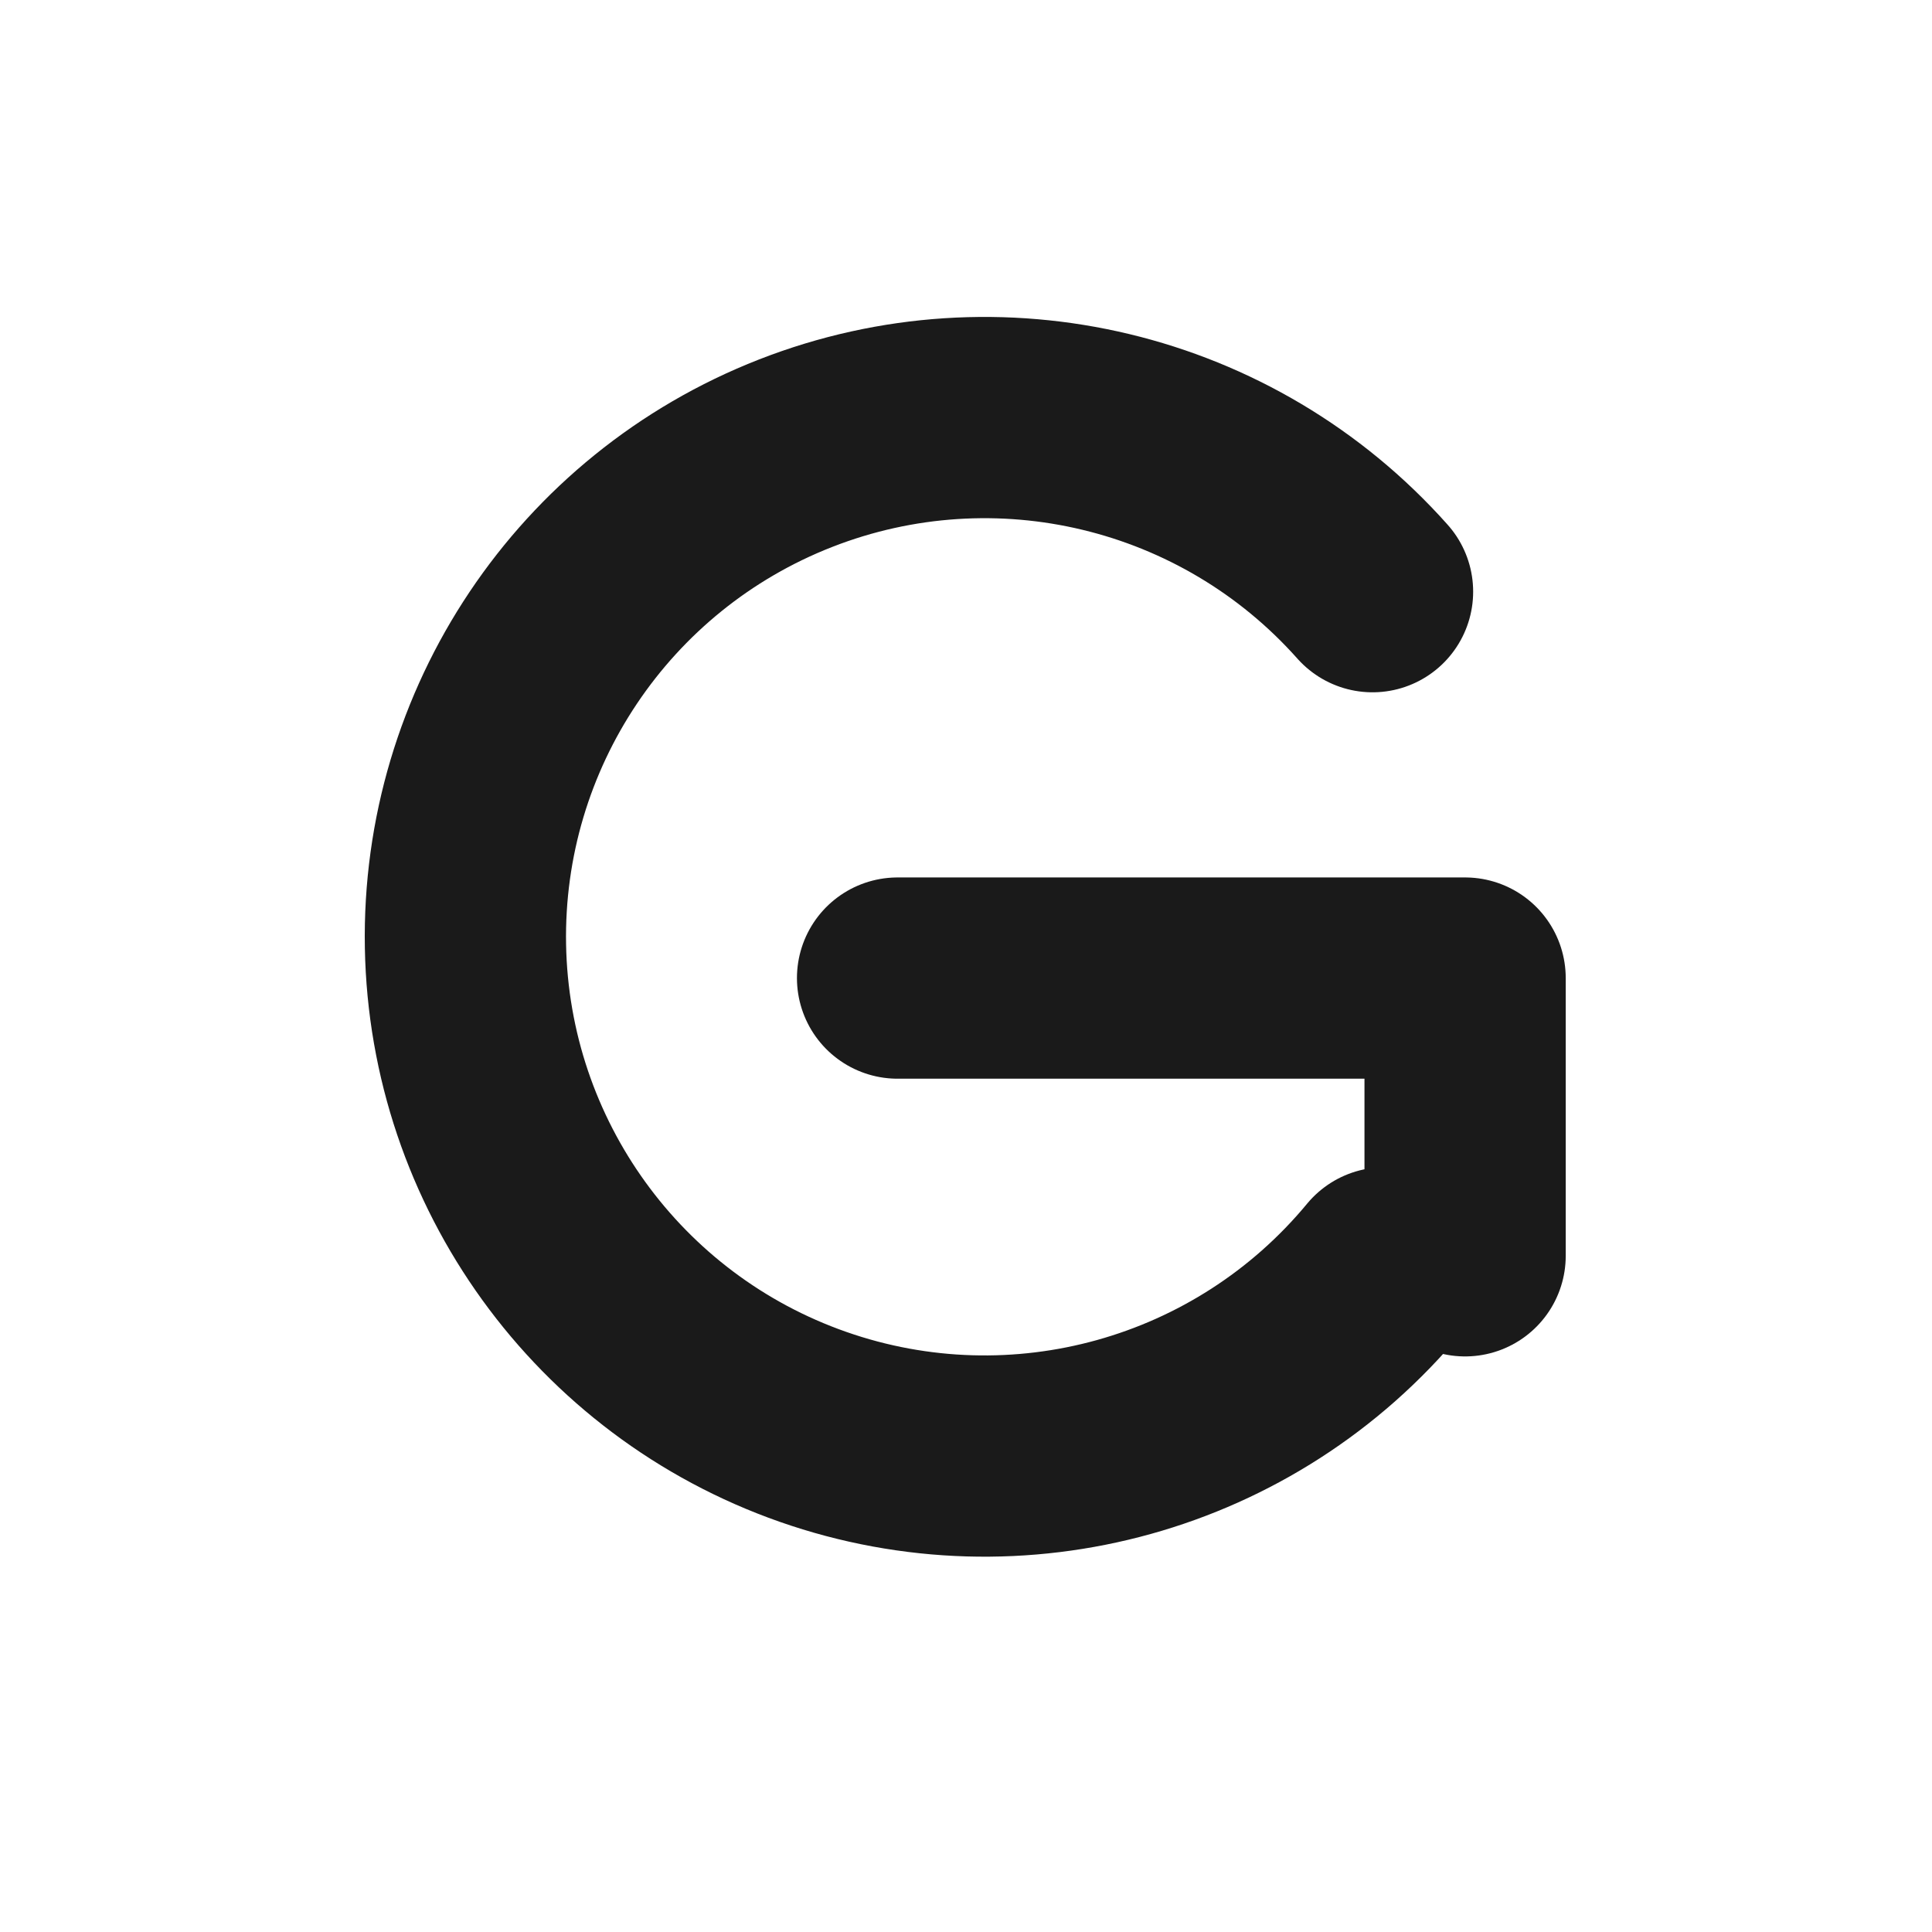
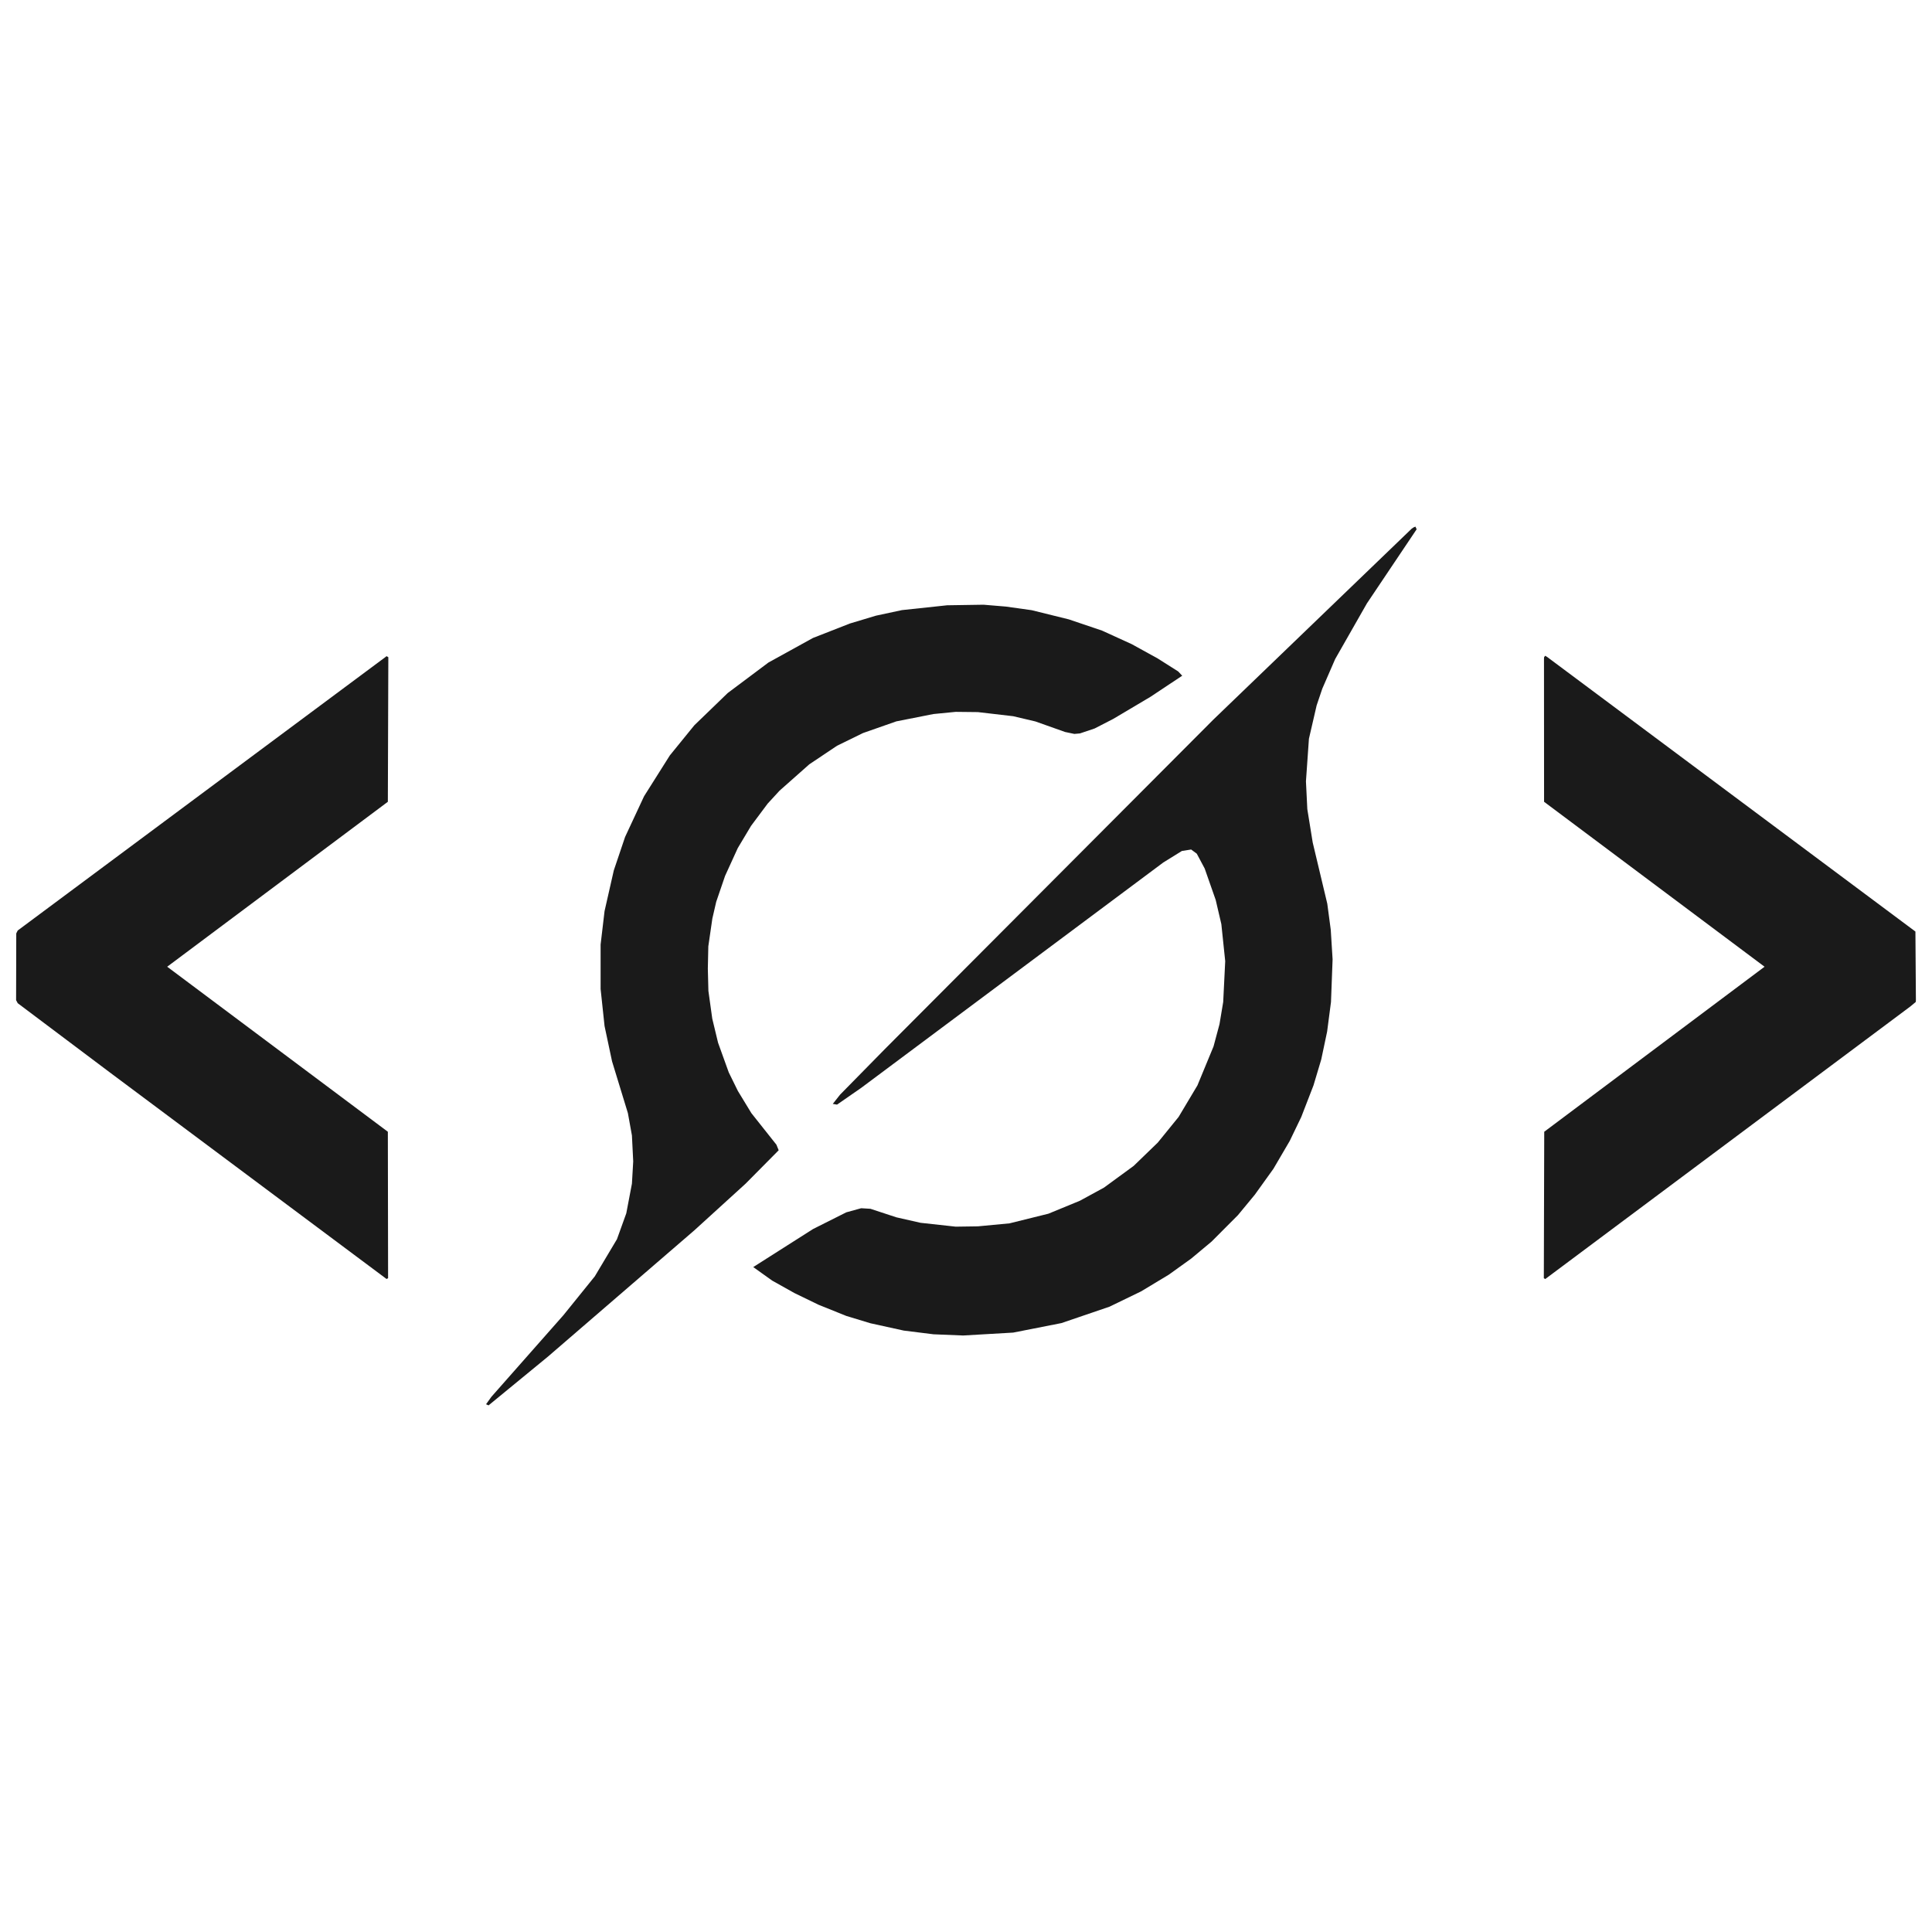
- <svg xmlns="http://www.w3.org/2000/svg" width="16" height="16" viewBox="0 0 24 24" fill="none">
-   <path d="M17.05 7.35a6.45 6.45 0 1 0 .15 8.4" stroke="#1a1a1a" stroke-width="2.5" stroke-linecap="round" />
-   <path d="M11.15 12.15h7.05v3.45" stroke="#1a1a1a" stroke-width="2.5" stroke-linecap="round" stroke-linejoin="round" />
+ <svg xmlns="http://www.w3.org/2000/svg" width="16" height="16" viewBox="0 0 24 24" fill="#1a1a1a">
+   <path d="M17.559 6.552L17.583 6.542L17.598 6.575L16.98 7.496L16.586 8.187L16.426 8.555L16.356 8.762L16.26 9.177L16.223 9.706L16.24 10.052L16.307 10.466L16.488 11.226L16.531 11.549L16.554 11.917L16.534 12.447L16.486 12.815L16.413 13.161L16.317 13.482L16.165 13.875L16.021 14.174L15.819 14.519L15.587 14.842L15.378 15.095L15.05 15.424L14.797 15.635L14.52 15.834L14.175 16.042L13.783 16.232L13.185 16.436L12.586 16.554L11.964 16.59L11.596 16.575L11.227 16.529L10.813 16.438L10.513 16.347L10.168 16.208L9.869 16.063L9.592 15.908L9.357 15.74L10.099 15.268L10.513 15.06L10.698 15.009L10.813 15.016L11.135 15.122L11.435 15.19L11.872 15.238L12.148 15.234L12.54 15.197L13.024 15.077L13.415 14.916L13.714 14.753L14.083 14.483L14.382 14.194L14.641 13.875L14.875 13.483L15.075 12.999L15.149 12.723L15.195 12.447L15.22 11.94L15.172 11.48L15.102 11.18L14.965 10.789L14.867 10.605L14.797 10.553L14.682 10.571L14.451 10.714L10.698 13.514L10.398 13.722L10.345 13.713L10.436 13.598L10.997 13.027L15.073 8.939L17.537 6.567Z" />
+   <path d="M11.765 7.519L12.218 7.512L12.494 7.535L12.816 7.58L13.277 7.694L13.691 7.834L14.059 8.002L14.382 8.18L14.636 8.341L14.686 8.394L14.29 8.657L13.83 8.93L13.599 9.049L13.415 9.111L13.346 9.117L13.231 9.093L12.862 8.962L12.586 8.897L12.148 8.846L11.872 8.843L11.596 8.87L11.135 8.961L10.721 9.106L10.398 9.264L10.053 9.495L9.684 9.822L9.536 9.983L9.33 10.259L9.165 10.535L9.007 10.881L8.897 11.203L8.849 11.411L8.799 11.756L8.793 12.032L8.8 12.309L8.848 12.654L8.92 12.953L9.053 13.322L9.166 13.552L9.334 13.828L9.645 14.22L9.673 14.289L9.262 14.704L8.625 15.284L6.806 16.853L6.069 17.458L6.038 17.444L6.104 17.352L6.998 16.339L7.389 15.855L7.664 15.394L7.78 15.072L7.85 14.704L7.866 14.427L7.85 14.105L7.8 13.828L7.603 13.184L7.51 12.746L7.461 12.286L7.461 11.733L7.51 11.318L7.625 10.812L7.765 10.397L8.001 9.891L8.321 9.384L8.625 9.01L9.04 8.609L9.546 8.23L10.099 7.925L10.559 7.745L10.882 7.648L11.204 7.579L11.757 7.52Z" />
+   <path d="M19.181 8.164L19.195 8.146L19.218 8.16L23.794 11.572L23.8 12.424L23.798 12.447L23.732 12.502L19.195 15.889L19.178 15.878L19.183 14.059L21.92 12.009L19.181 9.96L19.18 8.187Z" />
+   <path d="M4.786 8.164L4.802 8.151L4.824 8.164L4.818 9.96L2.077 12.009L4.818 14.059L4.821 15.878L4.802 15.888L1.371 13.327L0.22 12.462L0.2 12.424L0.202 11.595L0.22 11.559L4.779 8.169Z" />
</svg>
